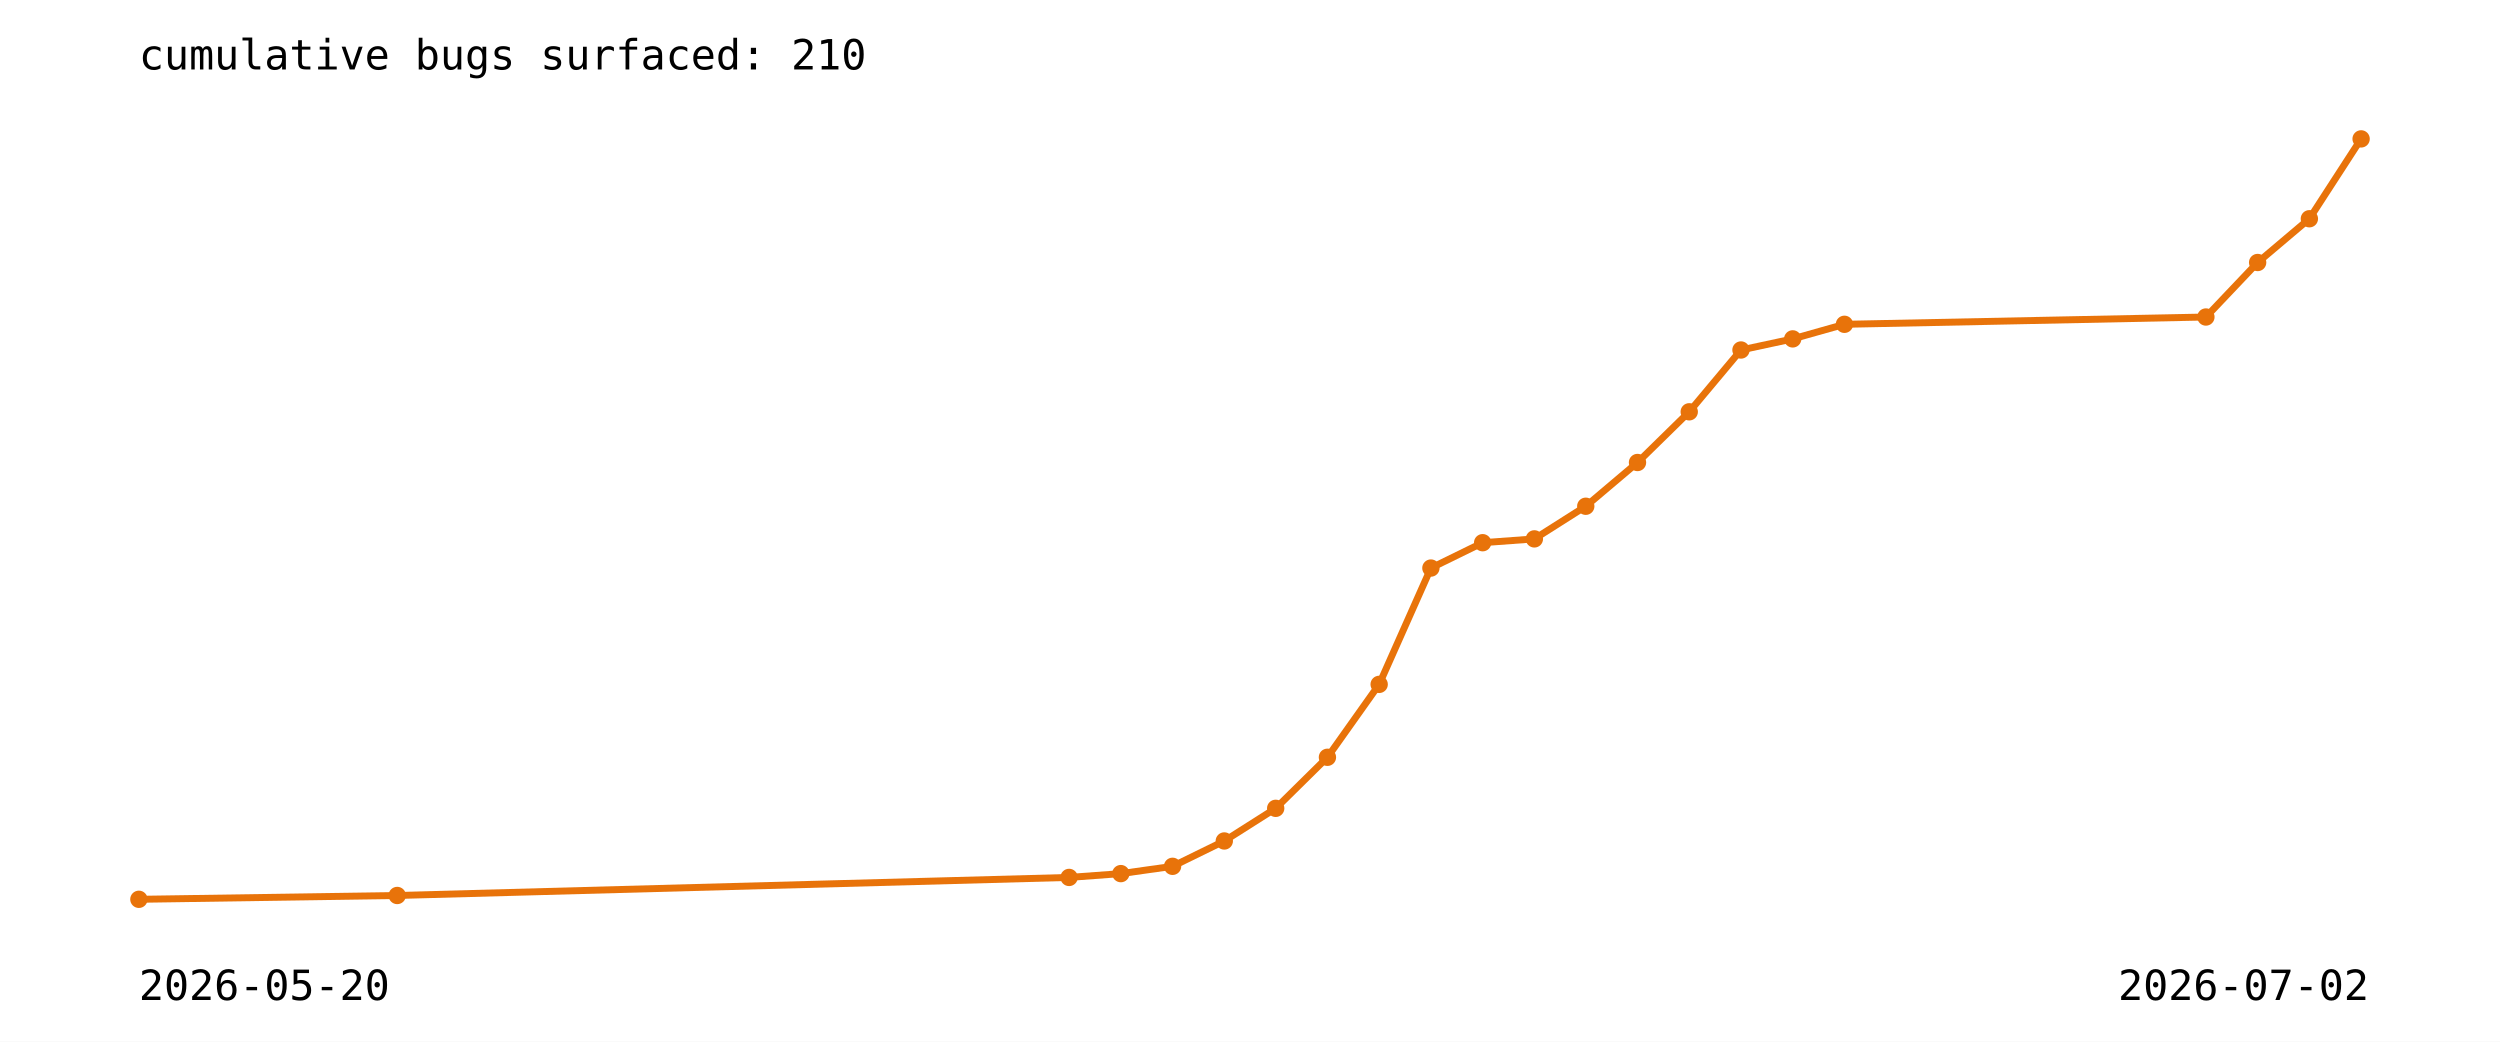
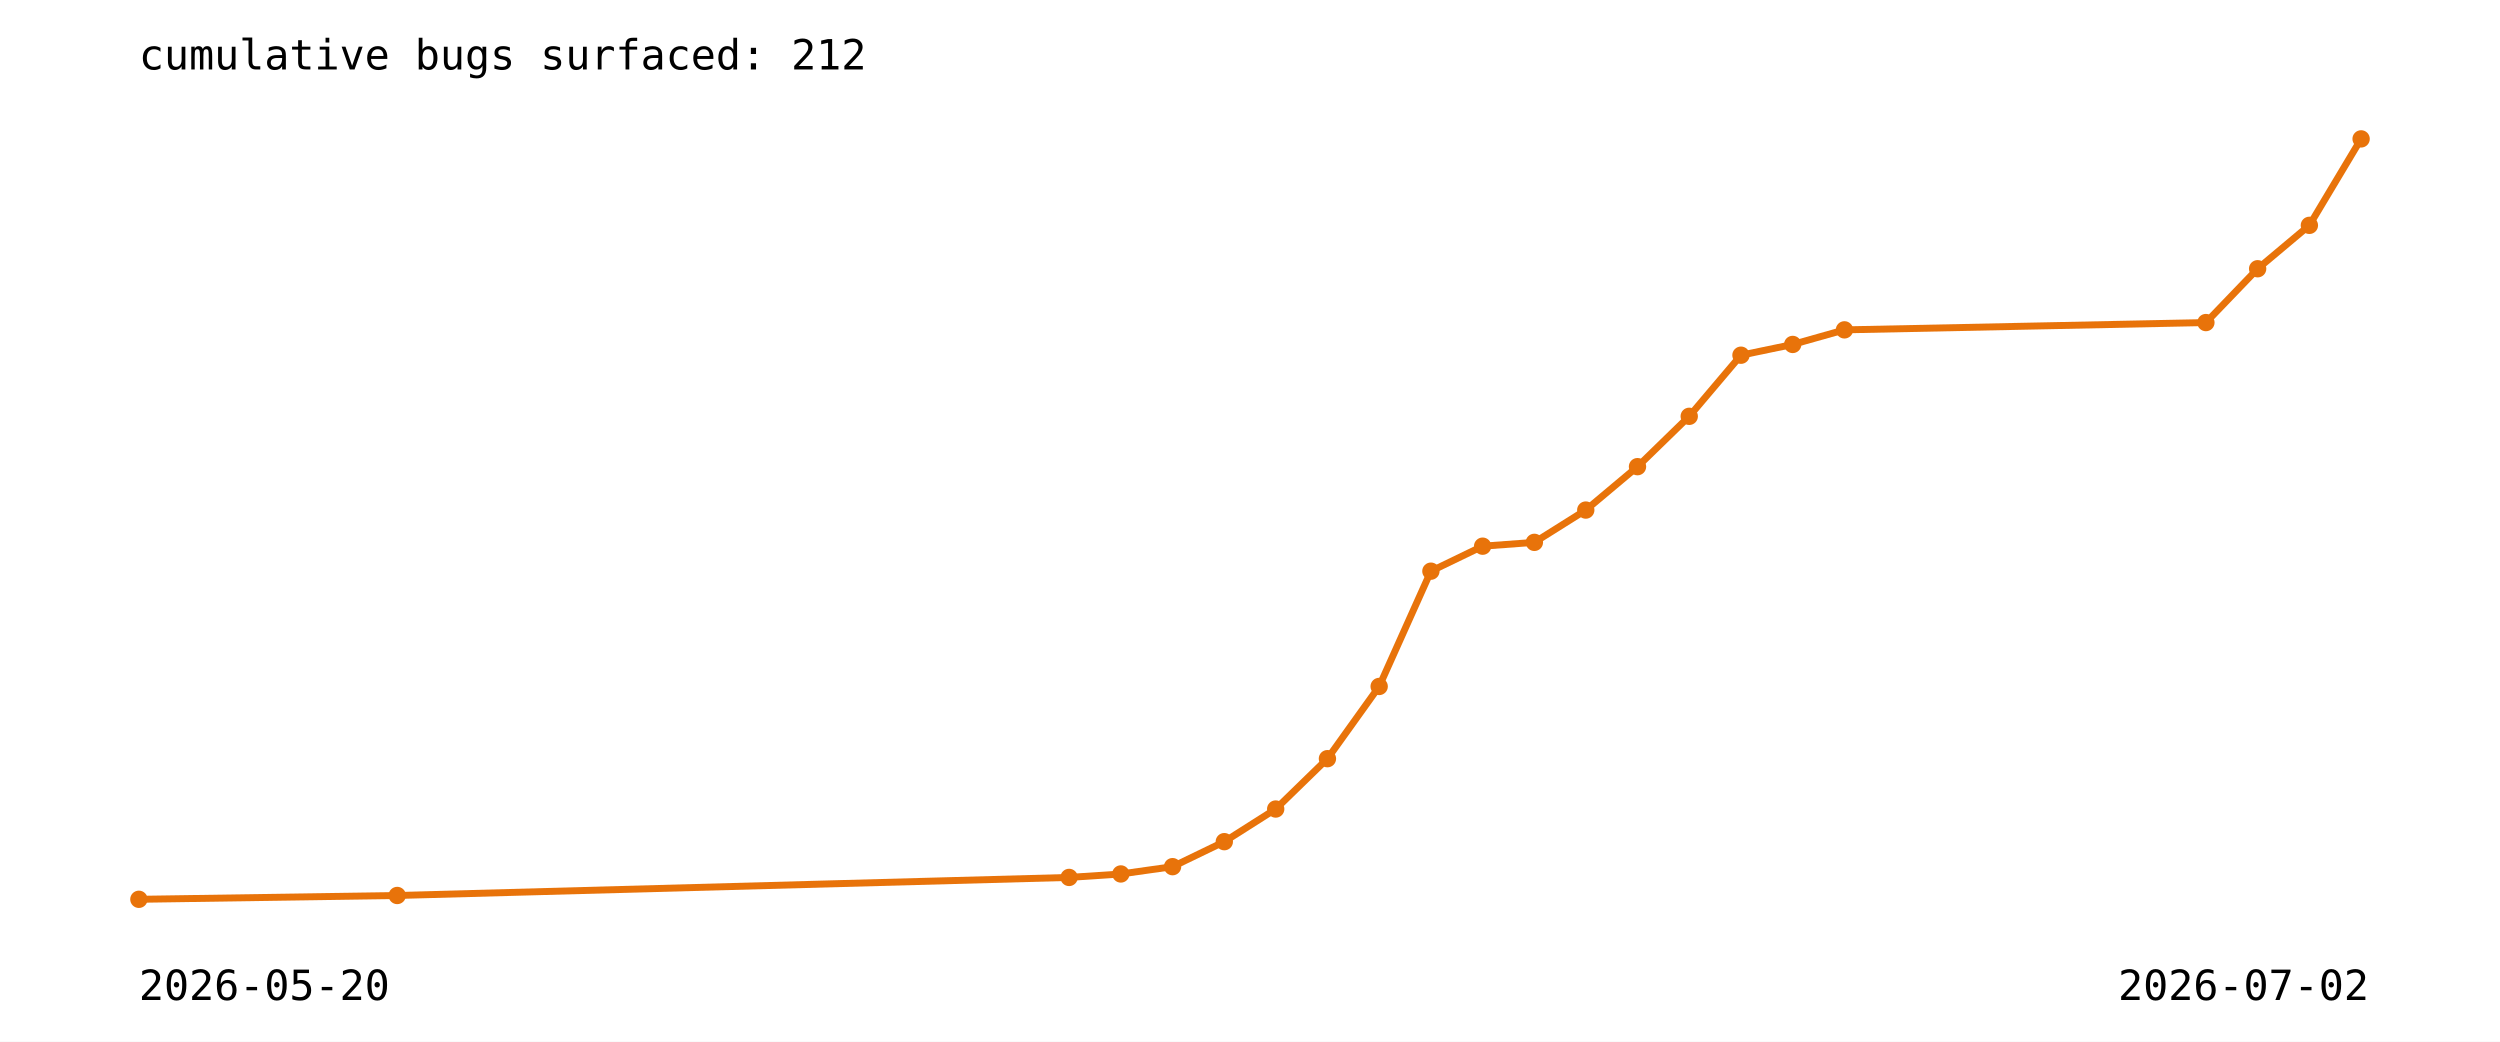
<svg xmlns="http://www.w3.org/2000/svg" width="720" height="300" font-family="monospace" font-size="12">
  <rect width="720" height="300" fill="white" />
-   <polyline fill="none" stroke="#e8730a" stroke-width="2" points="40.0,259.0 114.4,257.9 307.9,252.7 322.8,251.6 337.7,249.5 352.6,242.2 367.4,232.8 382.3,218.1 397.2,197.1 412.1,163.6 427.0,156.3 441.9,155.2 456.7,145.8 471.6,133.2 486.5,118.6 501.4,100.8 516.3,97.6 531.2,93.4 635.3,91.3 650.2,75.6 665.1,63.0 680.0,40.0" />
+   <polyline fill="none" stroke="#e8730a" stroke-width="2" points="40.0,259.0 114.4,257.9 307.9,252.7 322.8,251.7 337.7,249.6 352.6,242.4 367.4,233.0 382.3,218.5 397.2,197.7 412.1,164.5 427.0,157.3 441.9,156.2 456.7,146.9 471.6,134.4 486.5,119.9 501.4,102.3 516.3,99.2 531.2,95.0 635.3,92.9 650.2,77.4 665.1,64.9 680.0,40.0" />
  <circle cx="40.0" cy="259.0" r="2.5" fill="#e8730a" />
  <circle cx="114.4" cy="257.9" r="2.5" fill="#e8730a" />
  <circle cx="307.9" cy="252.7" r="2.5" fill="#e8730a" />
-   <circle cx="322.8" cy="251.6" r="2.5" fill="#e8730a" />
-   <circle cx="337.7" cy="249.5" r="2.5" fill="#e8730a" />
-   <circle cx="352.6" cy="242.2" r="2.5" fill="#e8730a" />
-   <circle cx="367.4" cy="232.8" r="2.5" fill="#e8730a" />
-   <circle cx="382.3" cy="218.1" r="2.5" fill="#e8730a" />
-   <circle cx="397.2" cy="197.1" r="2.5" fill="#e8730a" />
-   <circle cx="412.1" cy="163.6" r="2.5" fill="#e8730a" />
-   <circle cx="427.0" cy="156.3" r="2.5" fill="#e8730a" />
-   <circle cx="441.9" cy="155.2" r="2.5" fill="#e8730a" />
-   <circle cx="456.7" cy="145.8" r="2.5" fill="#e8730a" />
-   <circle cx="471.6" cy="133.2" r="2.5" fill="#e8730a" />
-   <circle cx="486.5" cy="118.6" r="2.5" fill="#e8730a" />
-   <circle cx="501.4" cy="100.8" r="2.5" fill="#e8730a" />
-   <circle cx="516.3" cy="97.6" r="2.5" fill="#e8730a" />
-   <circle cx="531.2" cy="93.4" r="2.5" fill="#e8730a" />
-   <circle cx="635.3" cy="91.3" r="2.5" fill="#e8730a" />
-   <circle cx="650.2" cy="75.6" r="2.5" fill="#e8730a" />
-   <circle cx="665.1" cy="63.0" r="2.5" fill="#e8730a" />
+   <circle cx="322.8" cy="251.7" r="2.5" fill="#e8730a" />
+   <circle cx="337.7" cy="249.6" r="2.5" fill="#e8730a" />
+   <circle cx="352.6" cy="242.4" r="2.5" fill="#e8730a" />
+   <circle cx="367.4" cy="233.0" r="2.5" fill="#e8730a" />
+   <circle cx="382.3" cy="218.5" r="2.5" fill="#e8730a" />
+   <circle cx="397.2" cy="197.7" r="2.5" fill="#e8730a" />
+   <circle cx="412.1" cy="164.5" r="2.5" fill="#e8730a" />
+   <circle cx="427.0" cy="157.3" r="2.5" fill="#e8730a" />
+   <circle cx="441.9" cy="156.2" r="2.5" fill="#e8730a" />
+   <circle cx="456.7" cy="146.9" r="2.5" fill="#e8730a" />
+   <circle cx="471.6" cy="134.4" r="2.5" fill="#e8730a" />
+   <circle cx="486.5" cy="119.9" r="2.5" fill="#e8730a" />
+   <circle cx="501.4" cy="102.3" r="2.5" fill="#e8730a" />
+   <circle cx="516.3" cy="99.2" r="2.5" fill="#e8730a" />
+   <circle cx="531.2" cy="95.0" r="2.5" fill="#e8730a" />
+   <circle cx="635.3" cy="92.9" r="2.5" fill="#e8730a" />
+   <circle cx="650.2" cy="77.4" r="2.5" fill="#e8730a" />
+   <circle cx="665.1" cy="64.9" r="2.5" fill="#e8730a" />
  <circle cx="680.0" cy="40.0" r="2.5" fill="#e8730a" />
  <text x="40" y="288">2026-05-20</text>
  <text x="610" y="288">2026-07-02</text>
-   <text x="40" y="20">cumulative bugs surfaced: 210</text>
+   <text x="40" y="20">cumulative bugs surfaced: 212</text>
</svg>
